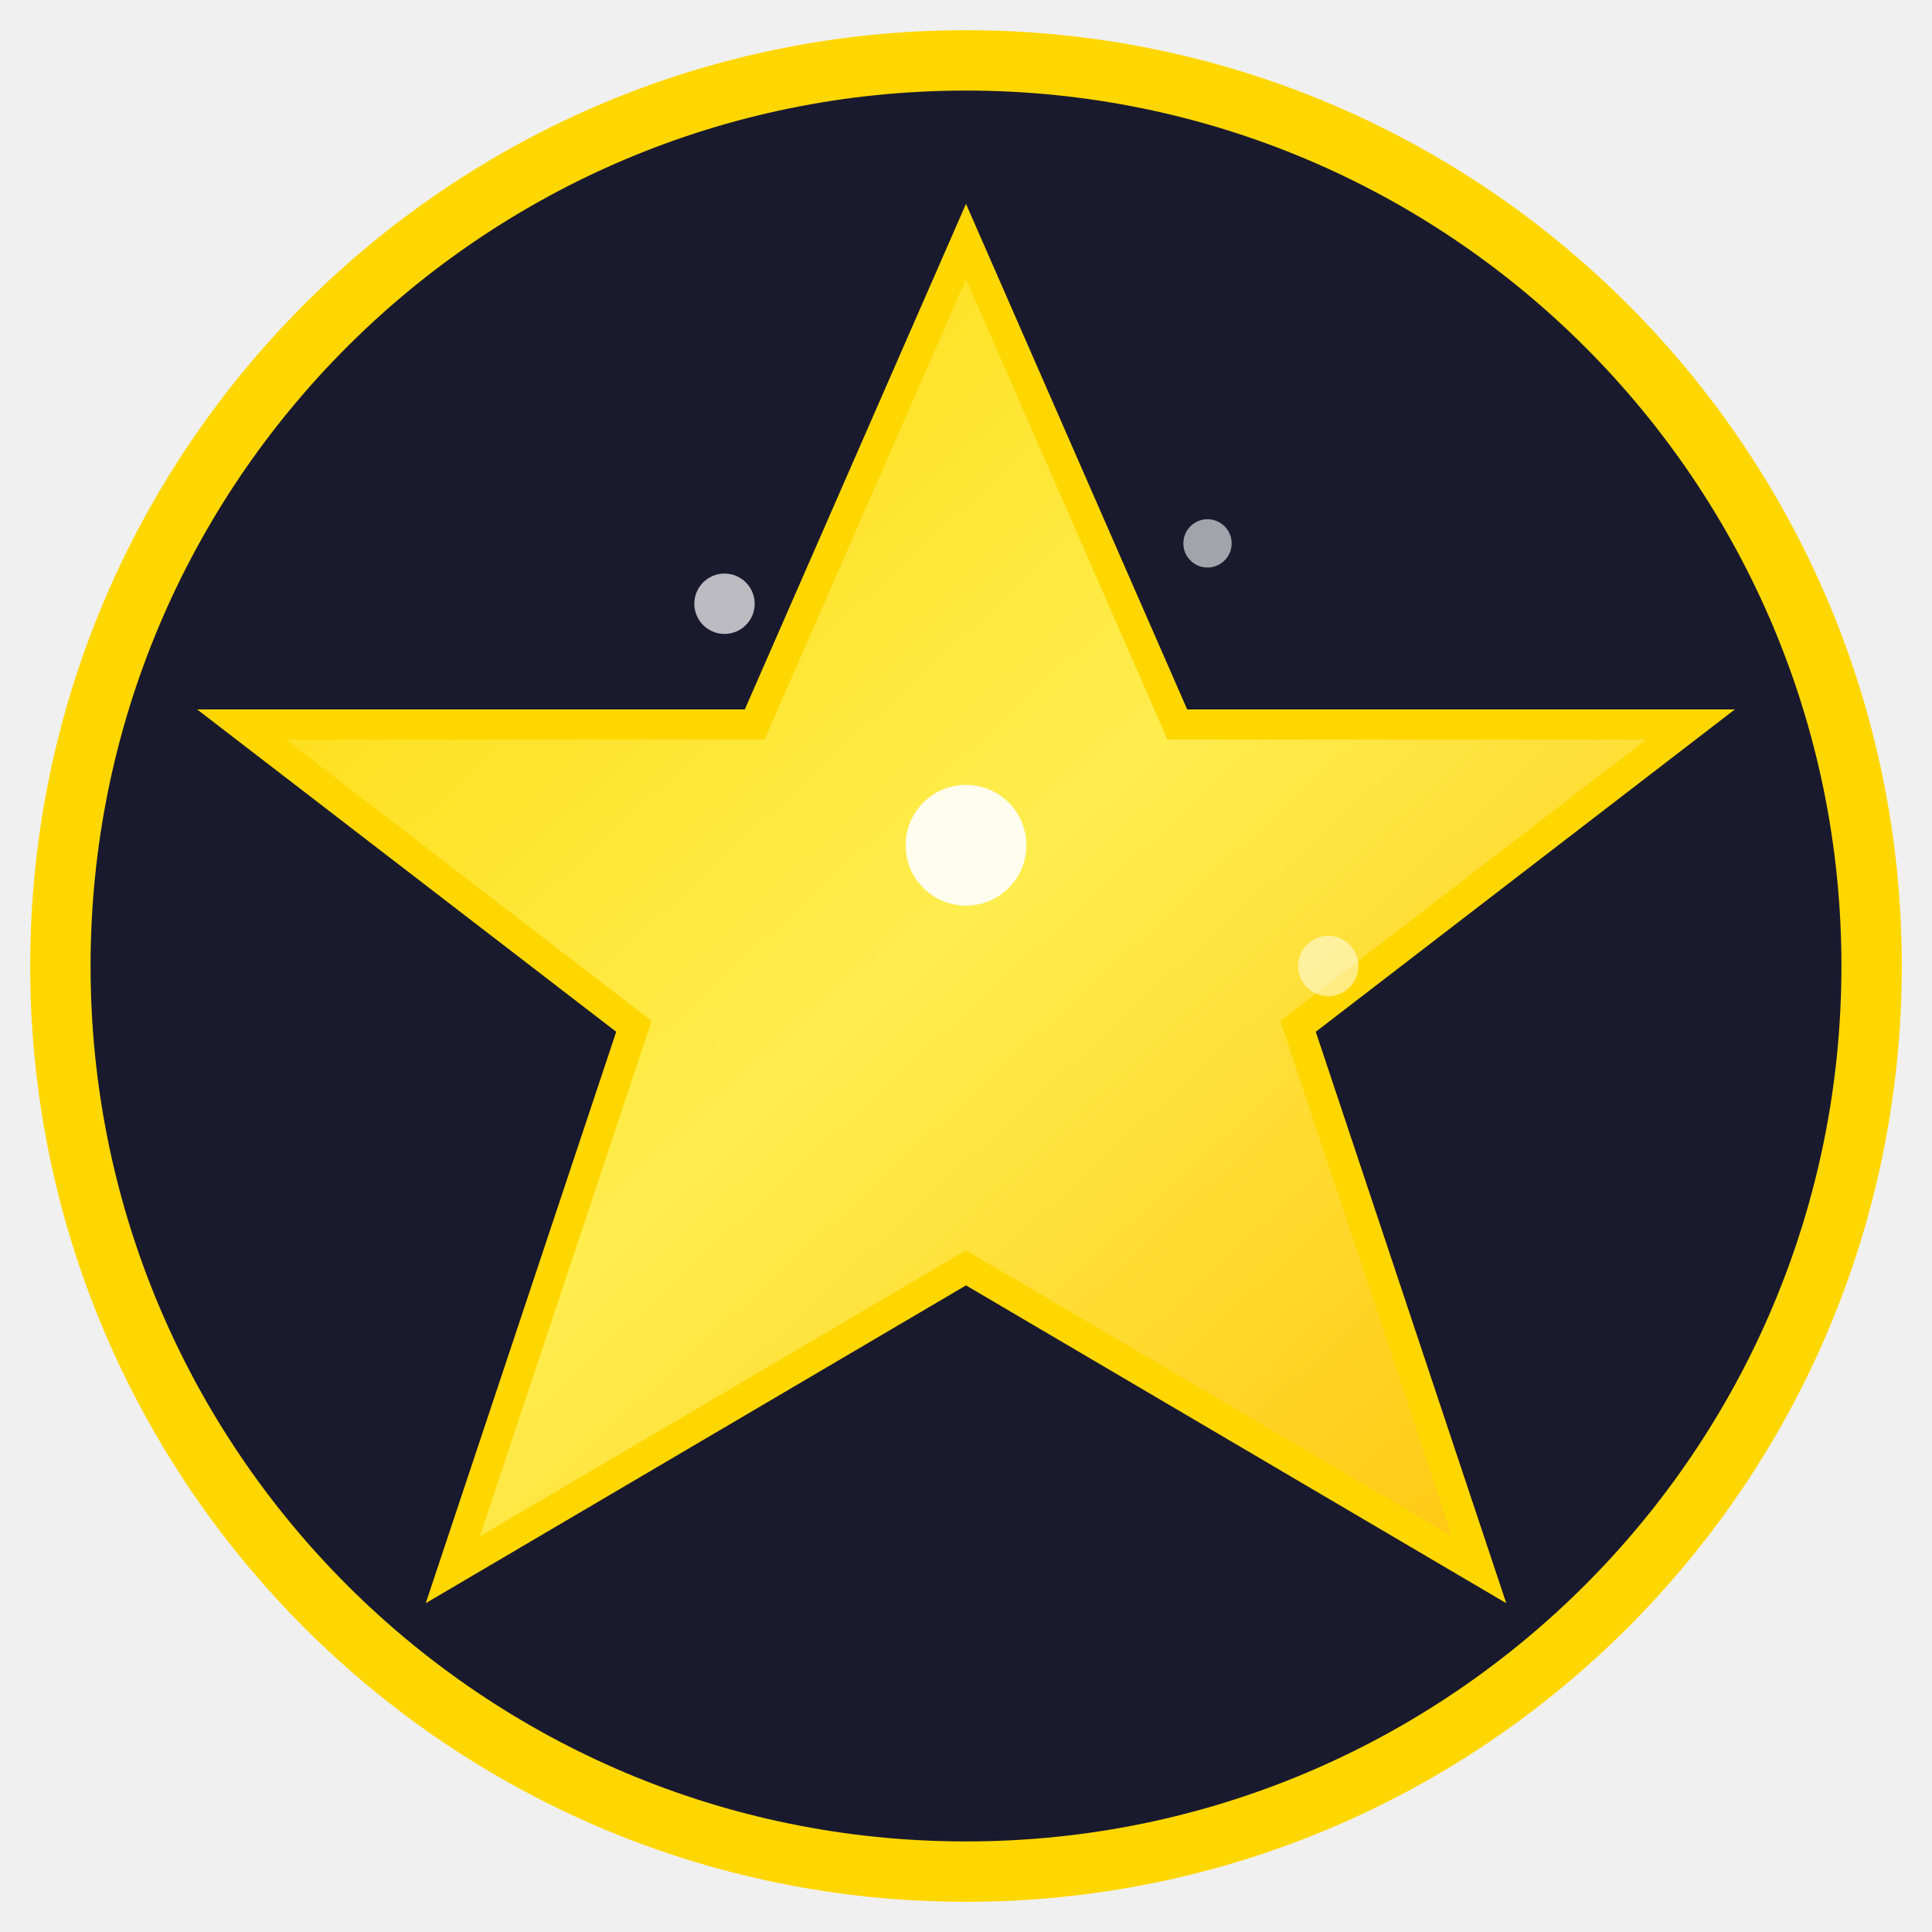
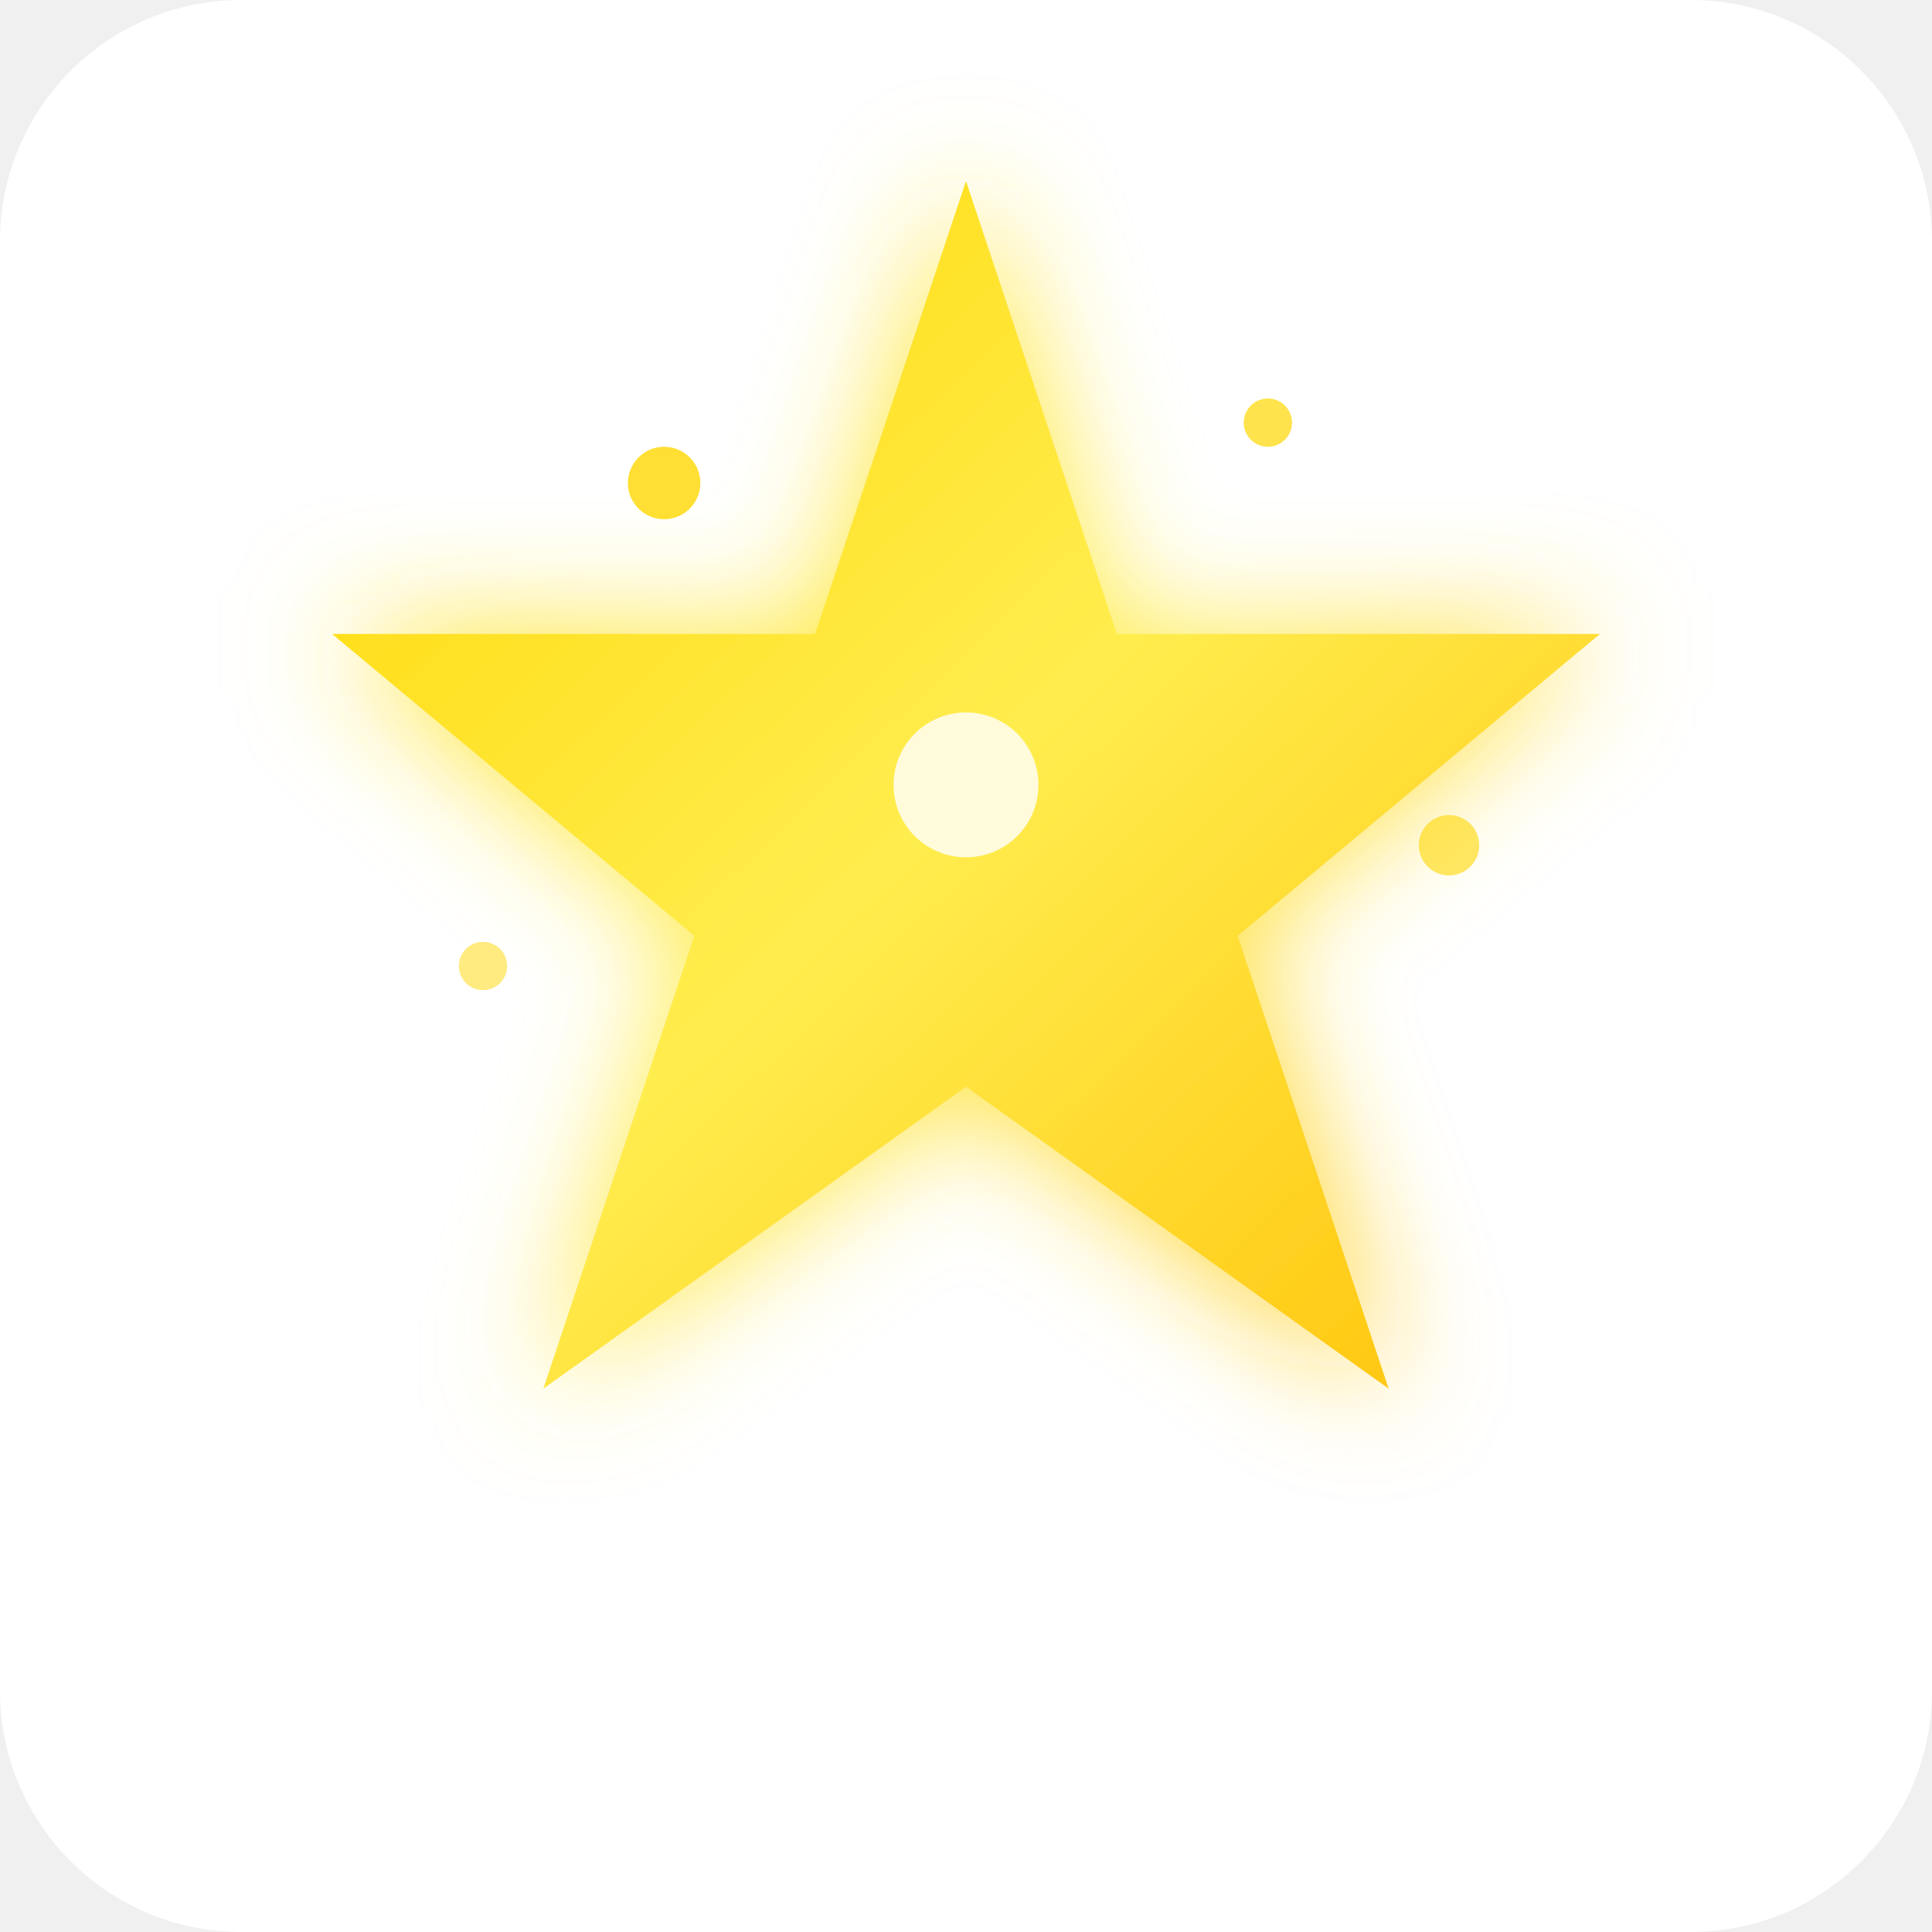
<svg xmlns="http://www.w3.org/2000/svg" width="32" height="32" viewBox="0 0 32 32" fill="none">
  <defs>
    <linearGradient id="starGradient" x1="0%" y1="0%" x2="100%" y2="100%">
      <stop offset="0%" style="stop-color:#ffd700;stop-opacity:1" />
      <stop offset="50%" style="stop-color:#ffed4e;stop-opacity:1" />
      <stop offset="100%" style="stop-color:#ffc107;stop-opacity:1" />
    </linearGradient>
+     <filter id="glow" x="-50%" y="-50%" width="200%" height="200%">
+       <feGaussianBlur stdDeviation="1" result="coloredBlur" />
+       <feMerge>
+         <feMergeNode in="coloredBlur" />
+         <feMergeNode in="SourceGraphic" />
+       </feMerge>
+     </filter>
  </defs>
-   <circle cx="16" cy="16" r="15" fill="#1a1a2e" stroke="#ffd700" stroke-width="1" />
-   <path d="M16 4 L19.5 12 L28 12 L21.5 17 L24.5 26 L16 21 L7.5 26 L10.5 17 L4 12 L12.5 12 Z" fill="url(#starGradient)" stroke="#ffd700" stroke-width="0.5" />
-   <circle cx="16" cy="14" r="1" fill="#ffffff" opacity="0.9" />
-   <circle cx="12" cy="10" r="0.5" fill="#ffffff" opacity="0.7" />
-   <circle cx="20" cy="9" r="0.4" fill="#ffffff" opacity="0.6" />
-   <circle cx="22" cy="16" r="0.5" fill="#ffffff" opacity="0.5" />
+   <rect width="32" height="32" fill="white" rx="4" />
+   <path d="M16 3 L18.5 10.5 L26.5 10.5 L20.5 15.5 L23 23 L16 18 L9 23 L11.5 15.5 L5.5 10.5 L13.5 10.5 Z" fill="url(#starGradient)" filter="url(#glow)" />
+   <circle cx="16" cy="13" r="1.2" fill="#ffffff" opacity="0.8" />
+   <circle cx="11" cy="8" r="0.6" fill="#ffd700" opacity="0.8" />
+   <circle cx="21" cy="7" r="0.4" fill="#ffd700" opacity="0.7" />
+   <circle cx="24" cy="14" r="0.5" fill="#ffd700" opacity="0.6" />
+   <circle cx="8" cy="16" r="0.4" fill="#ffd700" opacity="0.5" />
</svg>
